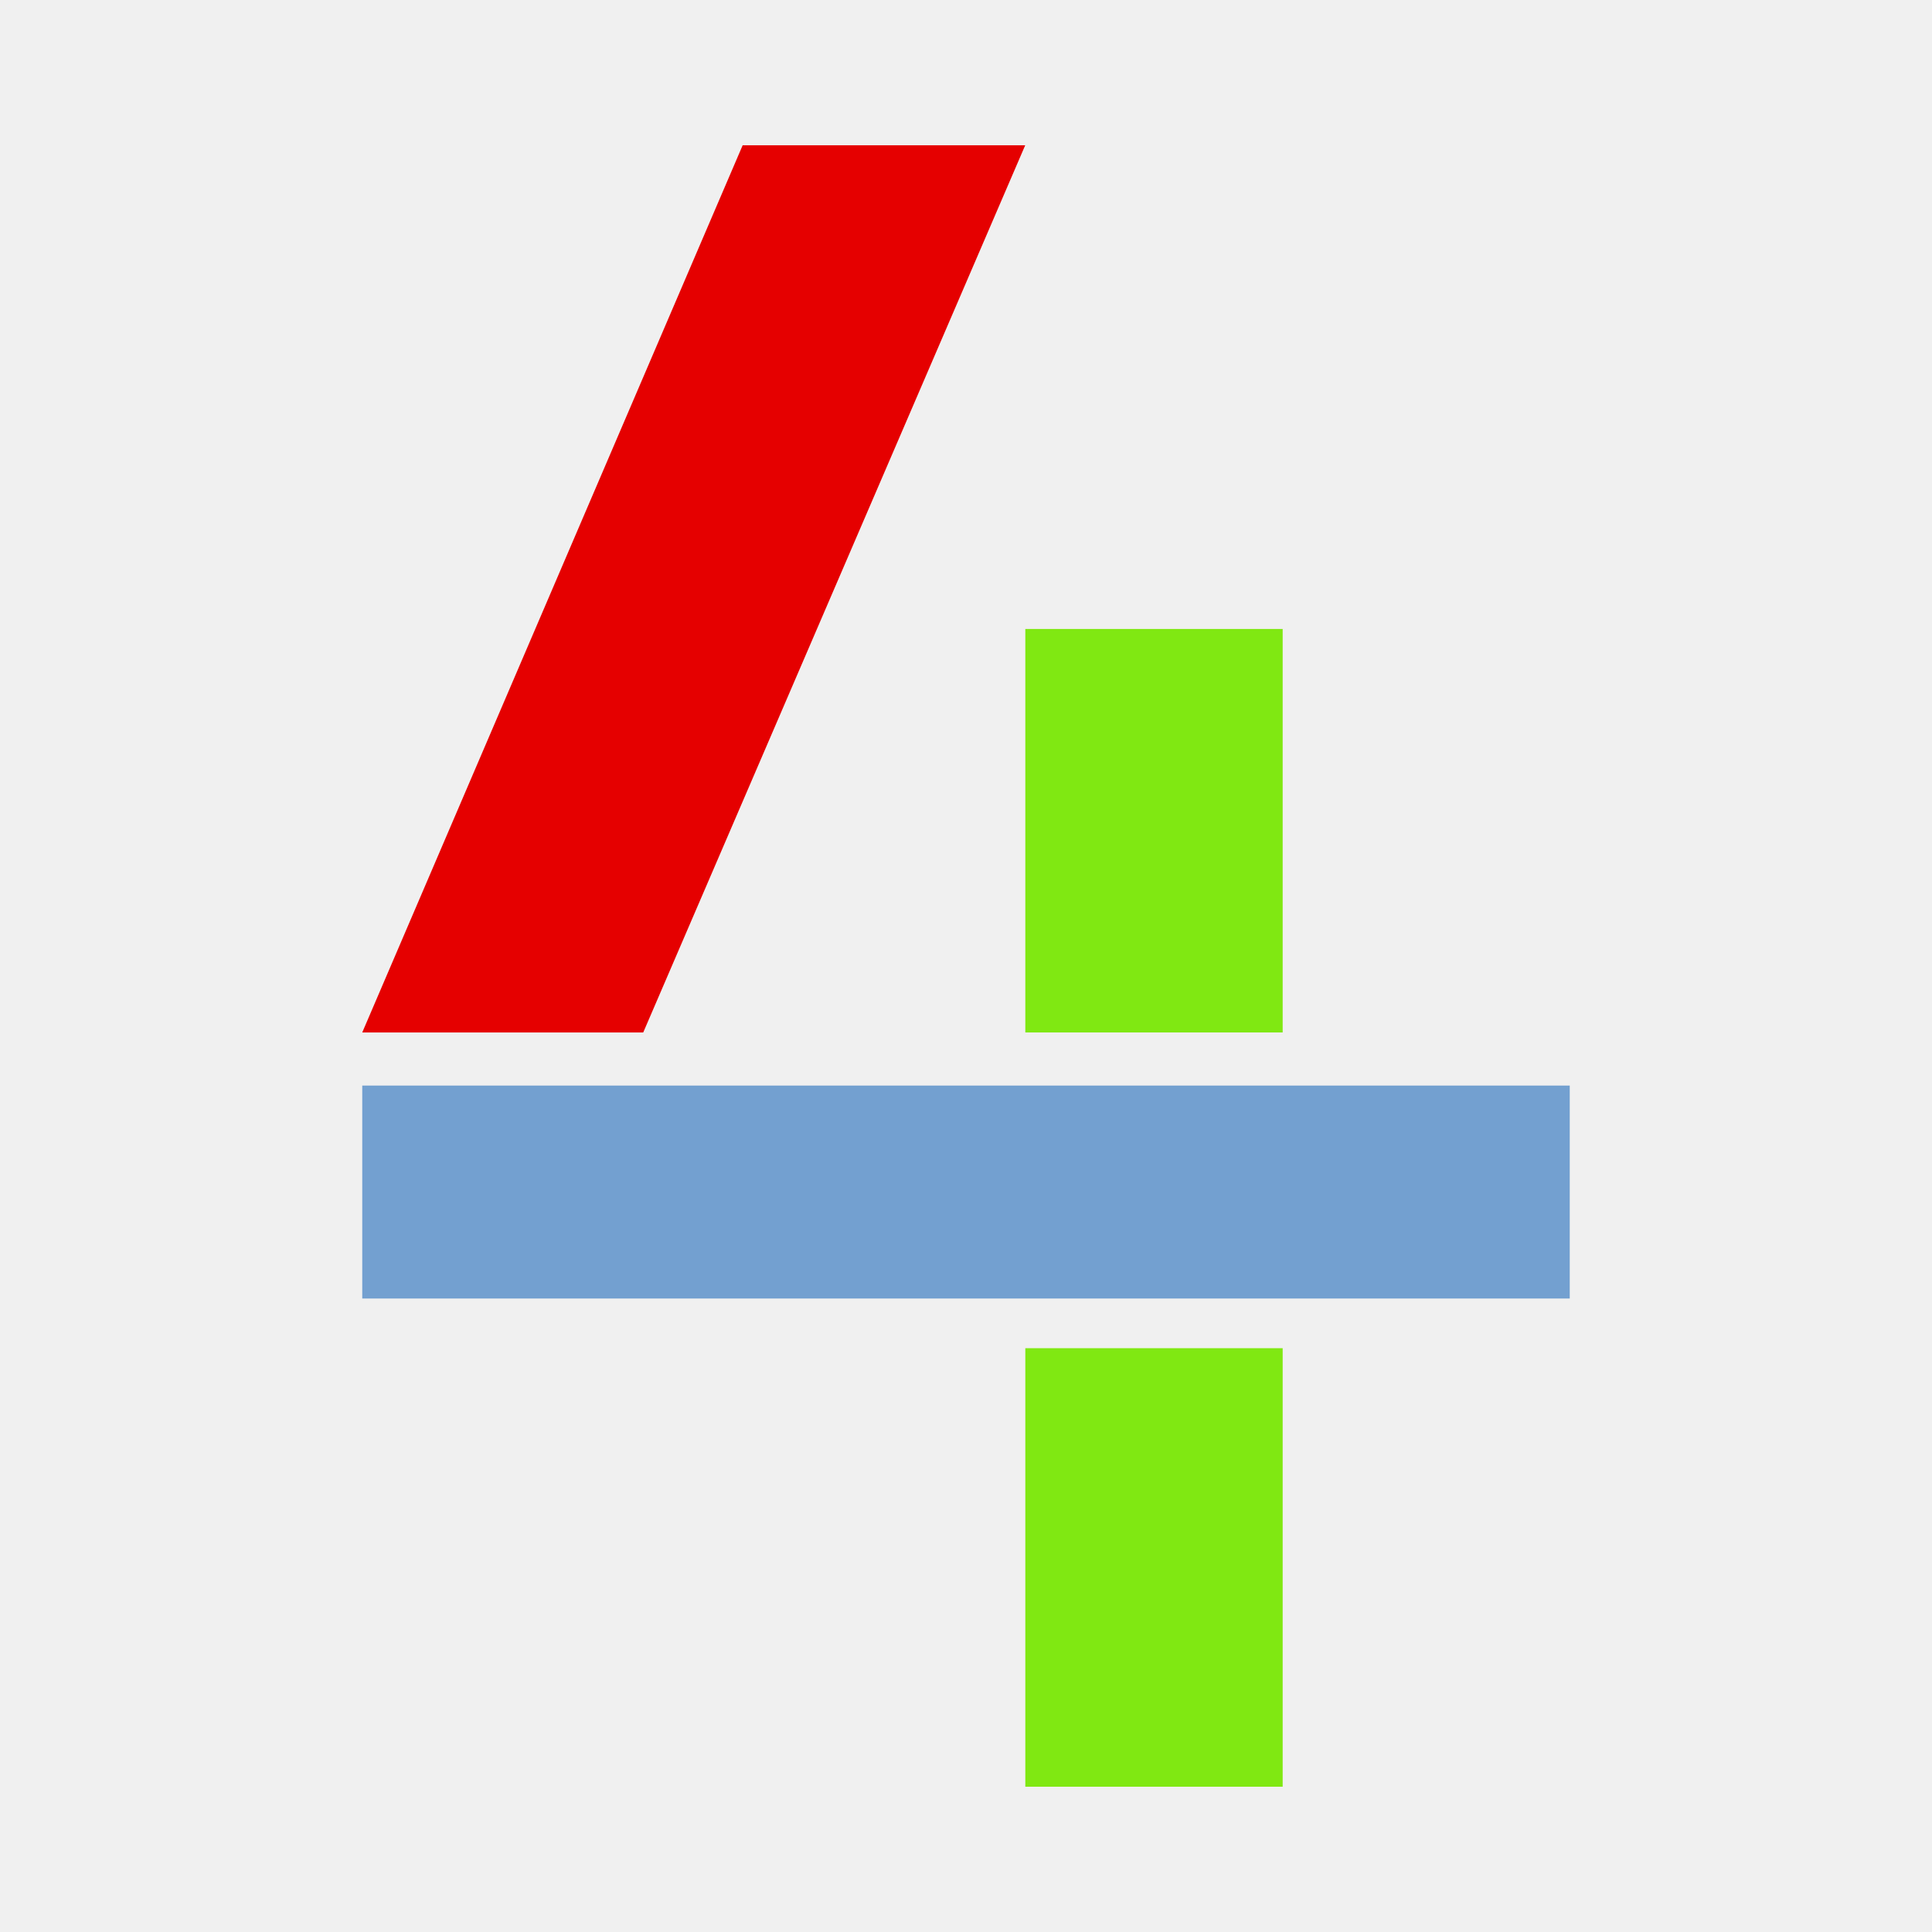
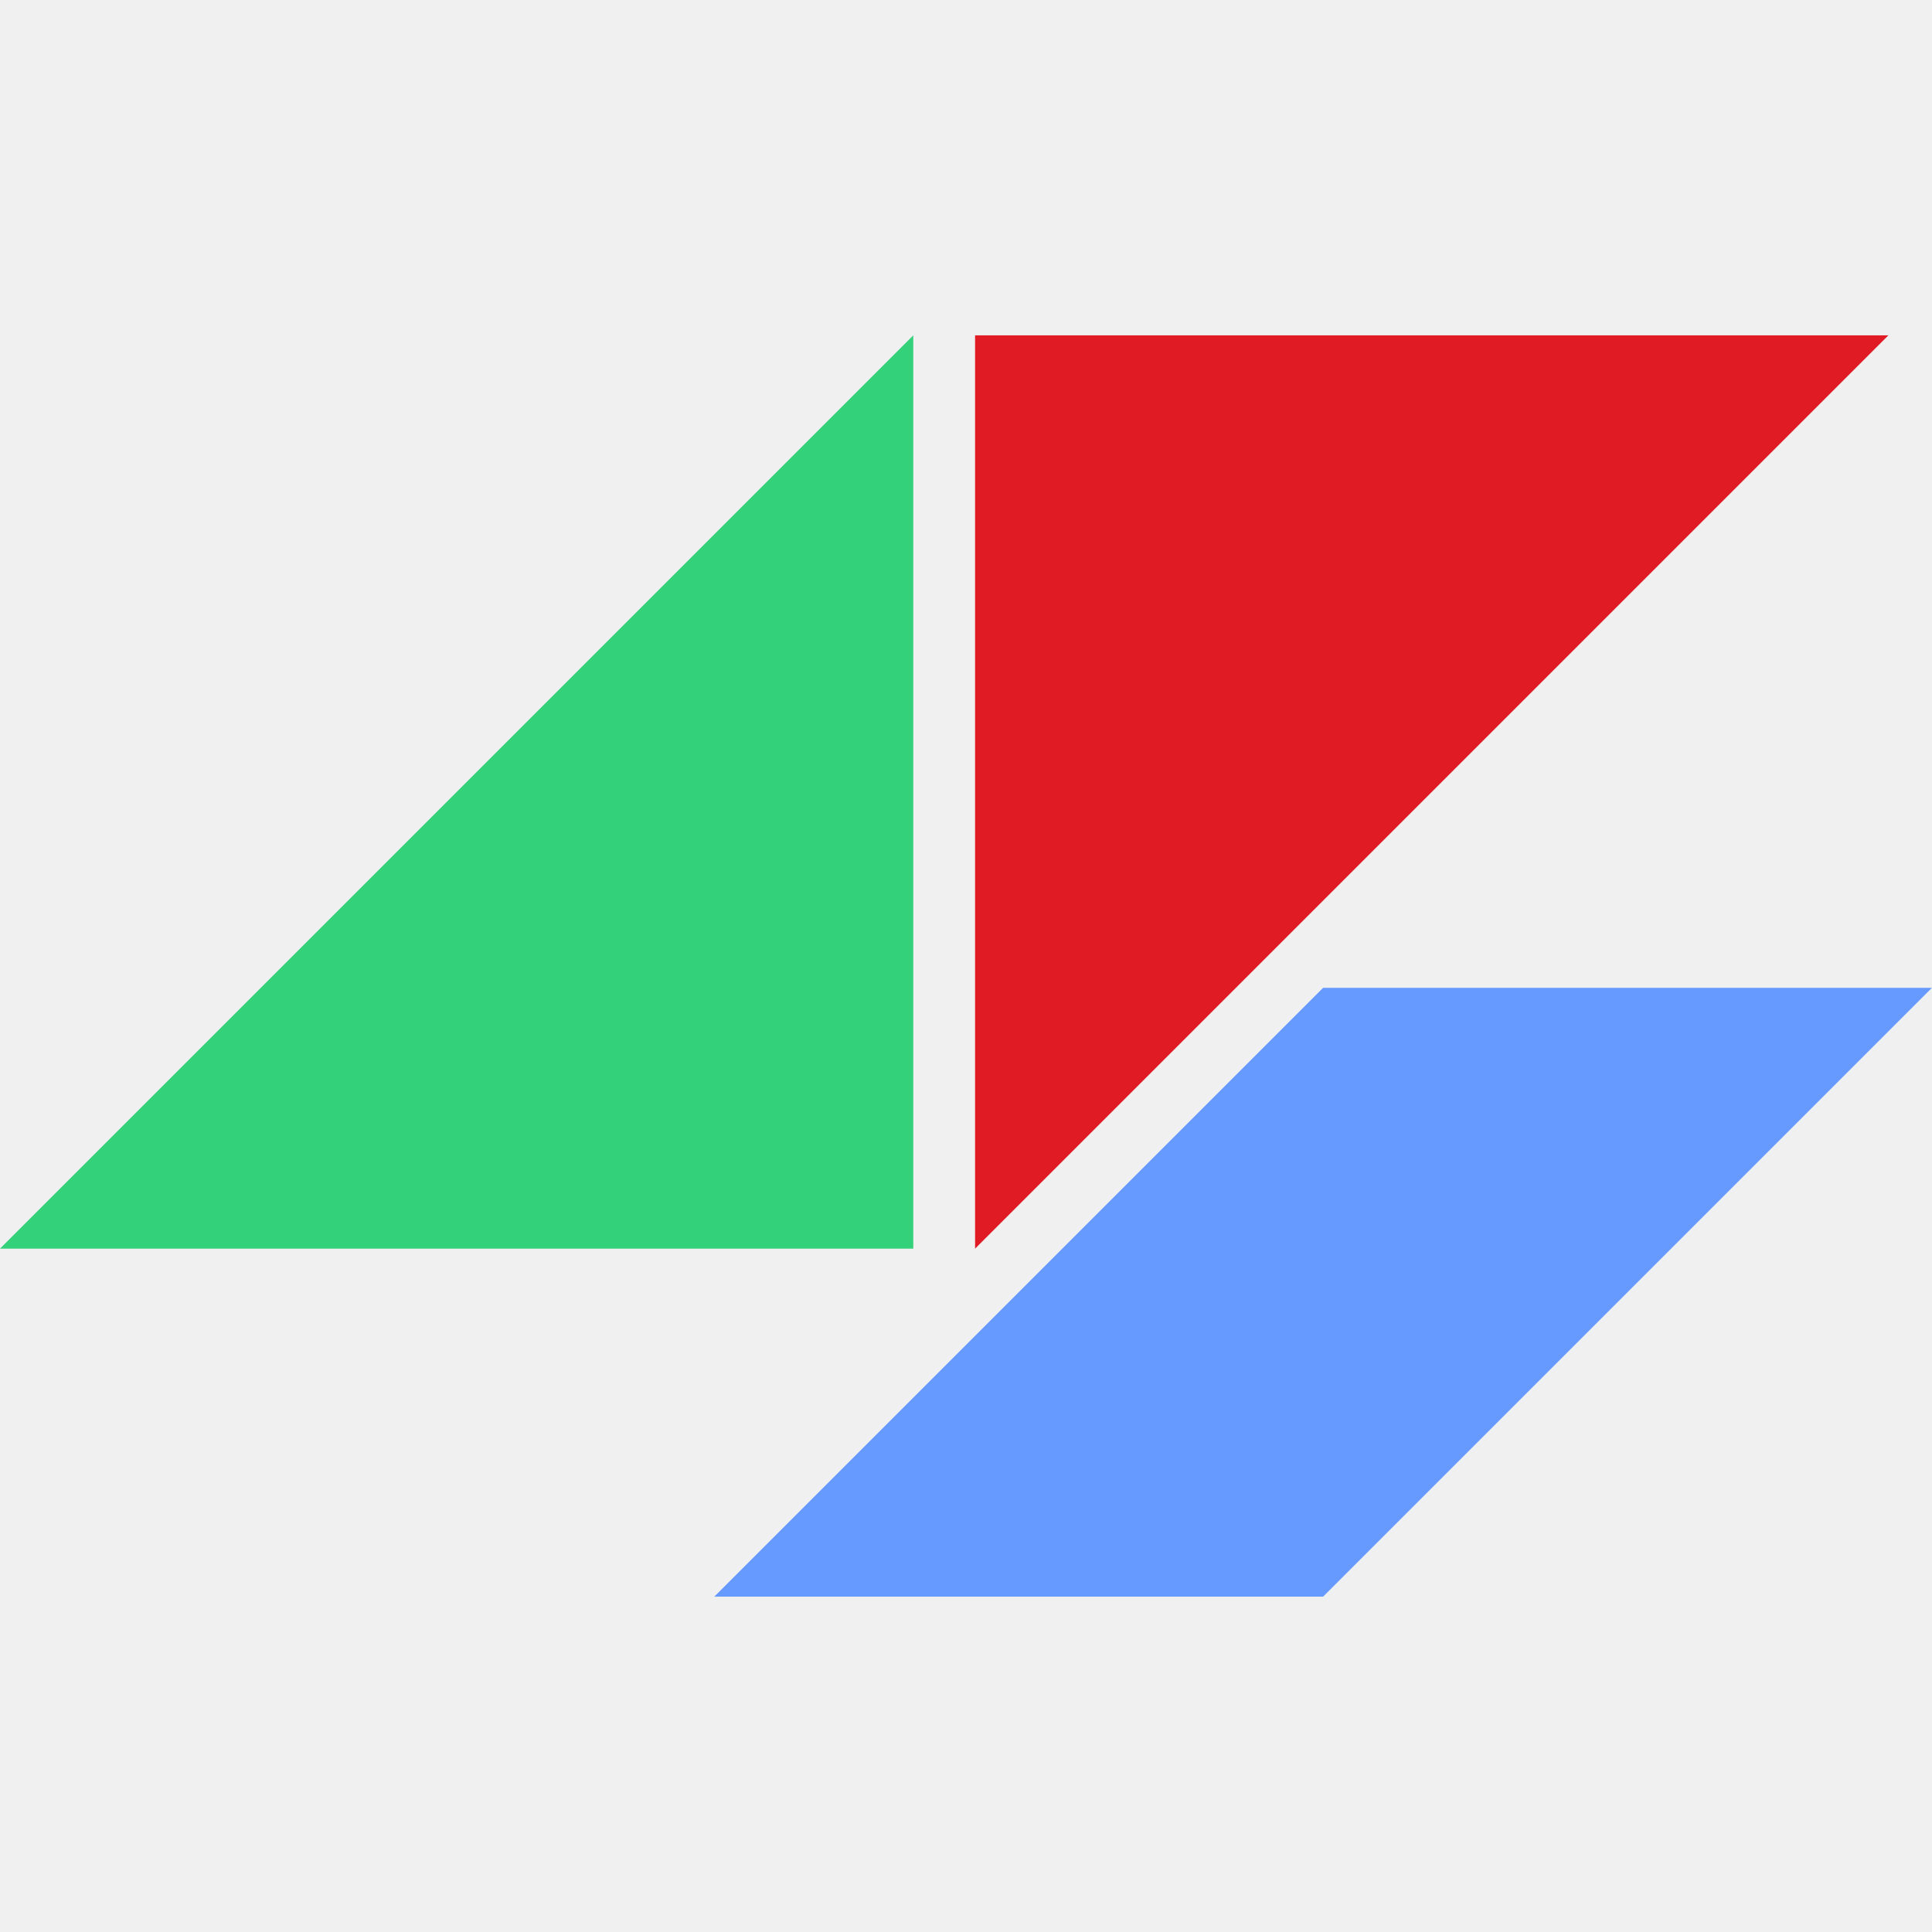
- <svg xmlns="http://www.w3.org/2000/svg" width="512" height="512" viewBox="0 0 512 512" version="1.1" id="svg5">
-   <defs id="defs2">
-     <rect x="-433.711" y="-385.361" width="1101.588" height="1156.392" id="rect70522" />
-     <rect x="-1278.381" y="-672.845" width="34.918" height="43.216" id="rect57664" />
-     <rect x="31.351" y="13.956" width="745.209" height="693.054" id="rect4478" />
-     <rect x="31.351" y="13.956" width="745.209" height="693.054" id="rect4478-3" />
-     <rect x="31.351" y="13.956" width="745.209" height="693.054" id="rect4478-3-7" />
-   </defs>
-   <g id="layer1">
-     <text xml:space="preserve" id="text57662" style="fill:black;fill-opacity:1;line-height:1.25;stroke:none;font-family:sans-serif;font-style:normal;font-weight:normal;font-size:40px;white-space:pre;shape-inside:url(#rect57664)" />
-     <text xml:space="preserve" id="text70520" style="fill:black;fill-opacity:1;line-height:1.25;stroke:none;font-family:sans-serif;font-style:normal;font-weight:normal;font-size:40px;white-space:pre;shape-inside:url(#rect70522)" />
-     <g id="g100466" transform="matrix(1.759216,0,0,1.759711,-1678.34,-307.9984)">
-       <rect style="font-size:466.667px;line-height:1.25;white-space:pre;shape-inside:url(#rect4478);fill:#80e812;fill-opacity:1;stroke:none;stroke-width:3.176;stroke-miterlimit:4;stroke-dasharray:none;stroke-opacity:0.998" id="rect77840-6-3" width="38.769" height="66.042" x="1108.482" y="378.064" />
-       <rect style="font-size:466.667px;line-height:1.25;white-space:pre;shape-inside:url(#rect4478);fill:#73a0d0;fill-opacity:1;stroke:none;stroke-width:1.082;stroke-opacity:0.998" id="rect77838-9-06" width="181.899" height="32.068" x="1008.597" y="338.514" />
-       <rect style="font-size:466.667px;line-height:1.25;white-space:pre;shape-inside:url(#rect4478);fill:#80e812;fill-opacity:1;stroke:none;stroke-width:3.047;stroke-miterlimit:4;stroke-dasharray:none;stroke-opacity:0.998" id="rect79293" width="38.769" height="60.763" x="1108.482" y="269.75" />
-       <path id="rect79293-8" style="font-size:466.667px;line-height:1.25;white-space:pre;shape-inside:url(#rect4478);fill:#e50000;stroke-width:7.699;stroke-opacity:0.998" d="m 1065.902,196.906 h 42.565 l -57.542,133.607 h -42.328 z" />
-     </g>
+ <svg xmlns="http://www.w3.org/2000/svg" version="1.0" width="512" height="512" id="svg6843">
+   <defs id="defs6845" />
+   <g id="g5496" transform="matrix(18.29579,0,0,18.29579,-4838.925,-2331.517)" style="font-size:80px;line-height:1.25;white-space:pre;shape-inside:url(#rect2964);fill:#ffffff;fill-opacity:1">
+     <path style="fill:#e01b24;fill-opacity:1;stroke:none;stroke-width:0.35px;stroke-linecap:butt;stroke-linejoin:miter;stroke-opacity:1" d="m 245.85,165.92 13.229,-13.229 H 245.85 Z" id="path1361" transform="translate(32.75666,-20.39889)" />
+     <path style="fill:#33d17a;fill-opacity:1;stroke:none;stroke-width:0.35px;stroke-linecap:butt;stroke-linejoin:miter;stroke-opacity:1" d="m 231.726,165.92 13.229,-13.229 v 13.229 z" id="path1413" transform="translate(32.75666,-20.39889)" />
+     <path id="path1417" style="fill:#679aff;fill-opacity:1;stroke:none;stroke-width:0.233px;stroke-linecap:butt;stroke-linejoin:miter;stroke-opacity:1" d="m 242.072,170.961 8.819,-8.819 v 8.819 z m 8.819,0 8.819,-8.819 h -8.819 z" transform="translate(32.75666,-20.39889)" />
  </g>
</svg>
